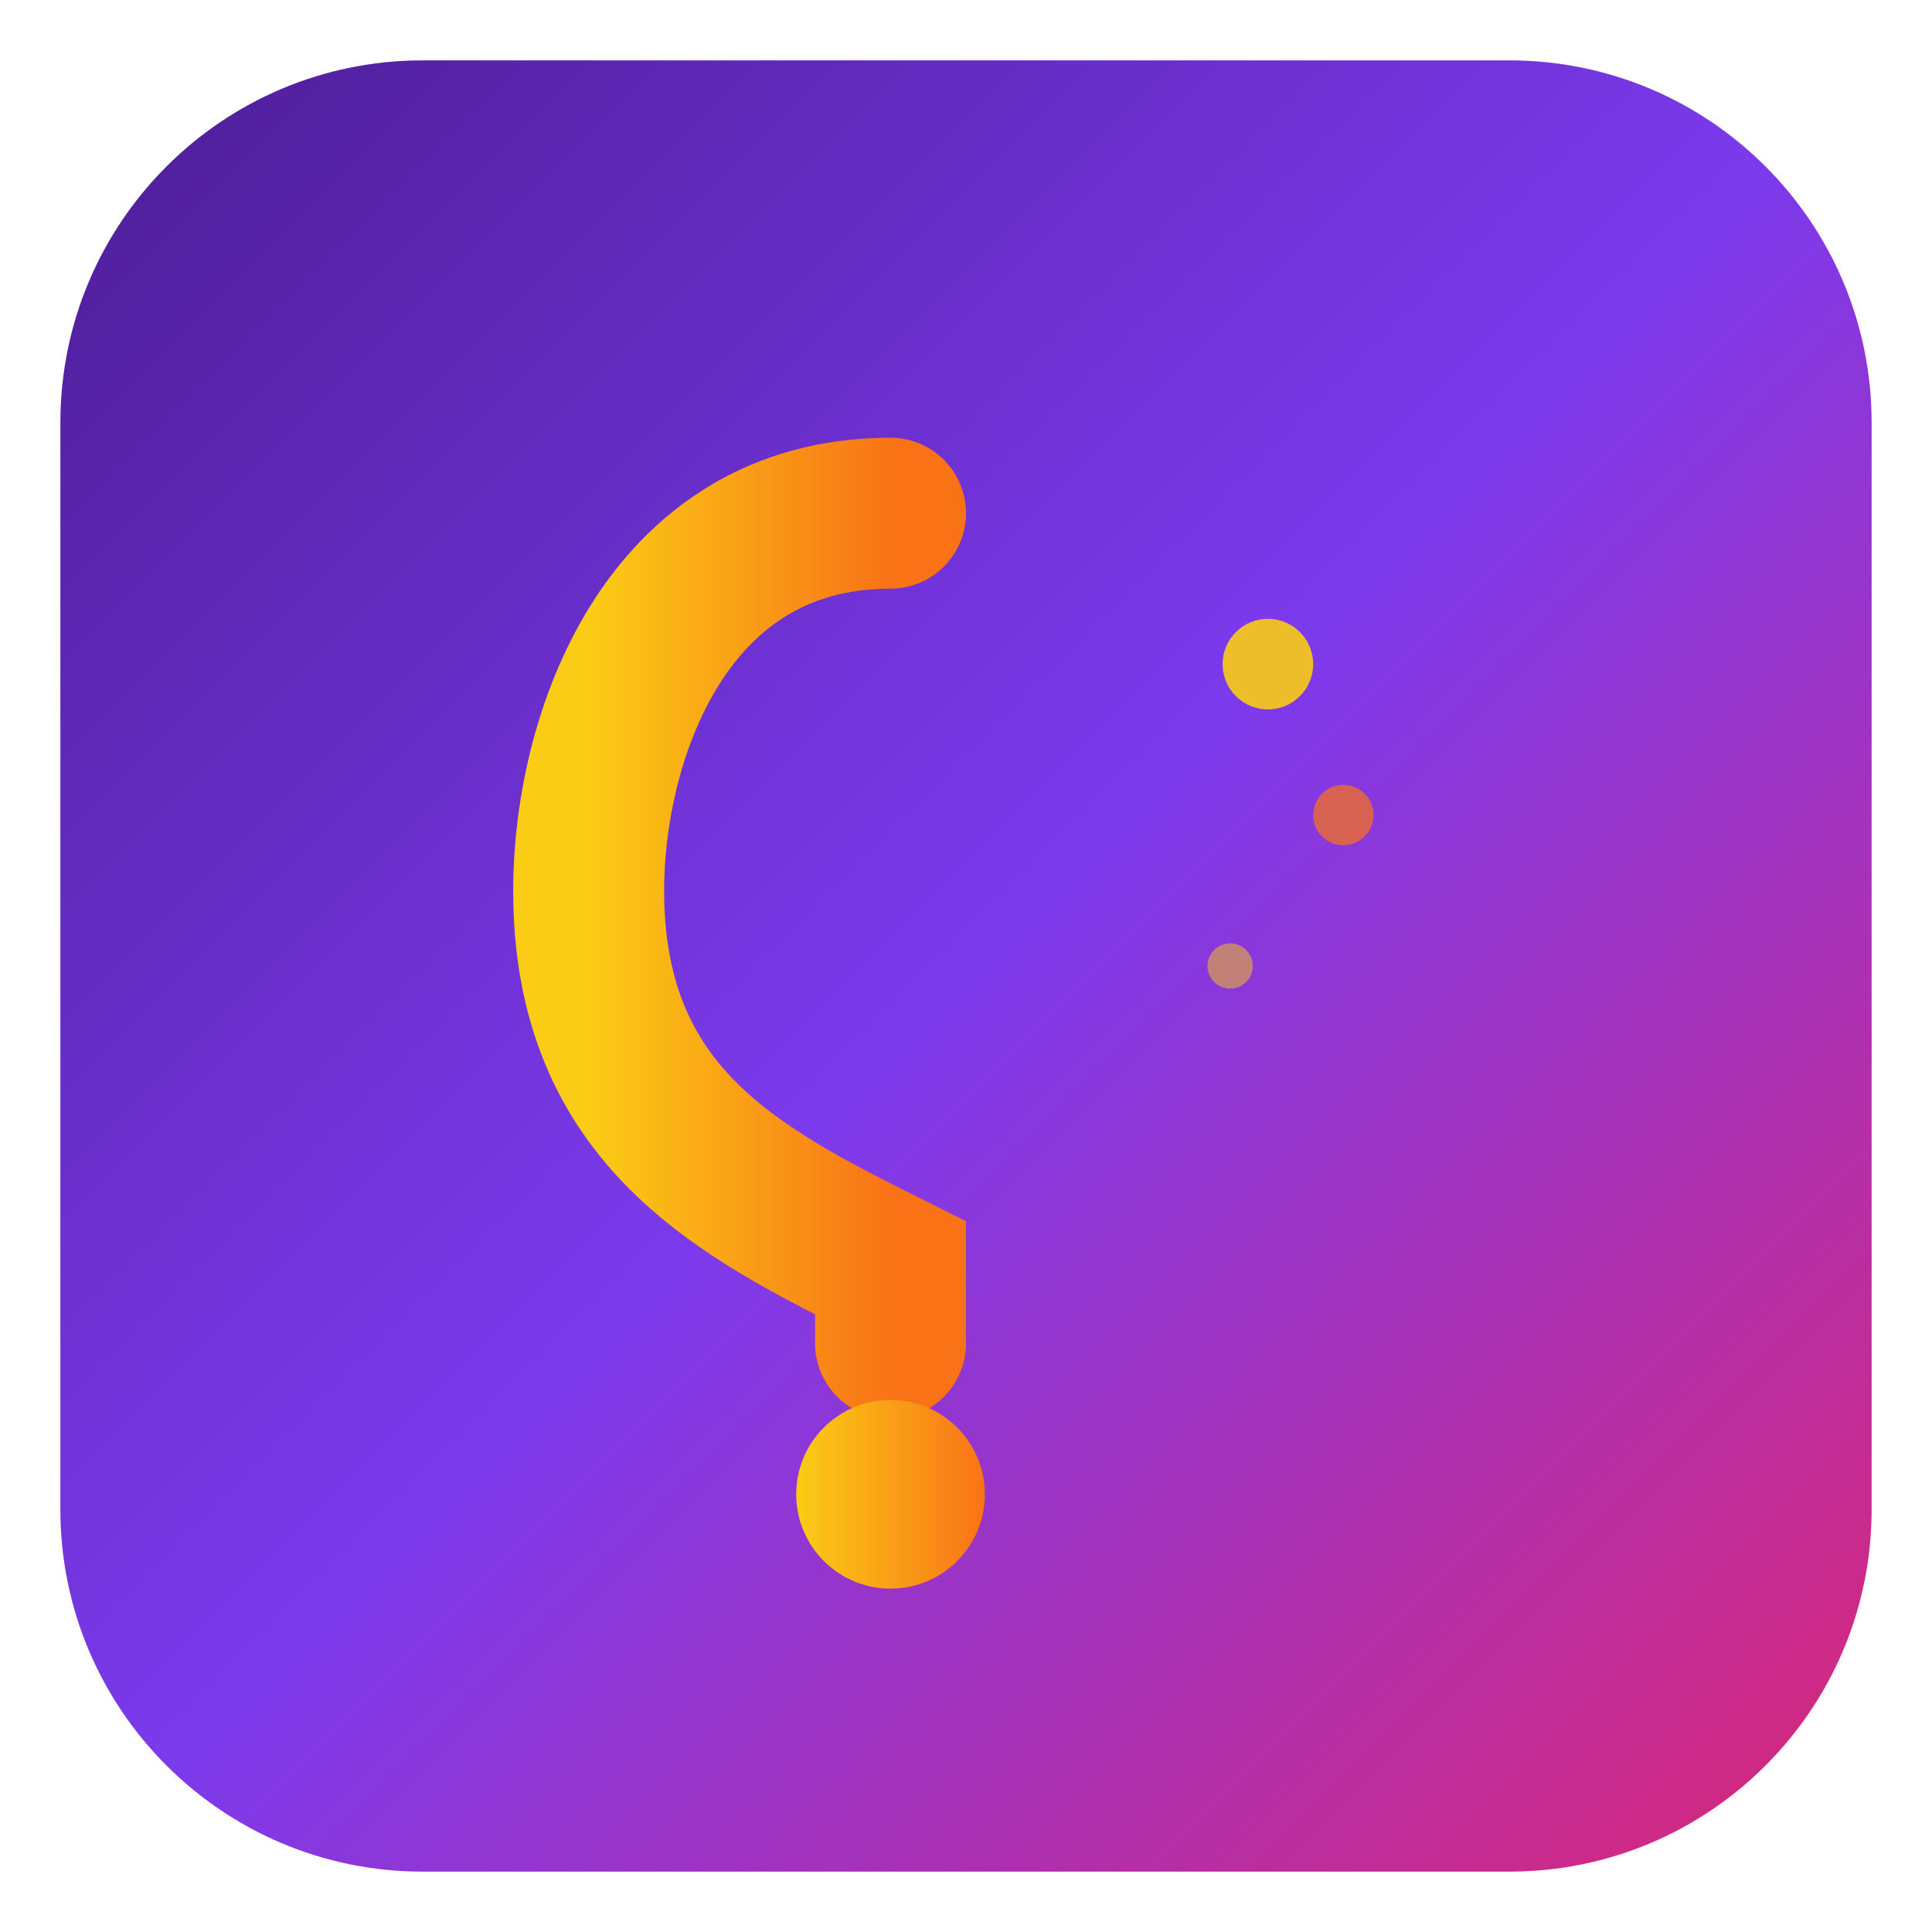
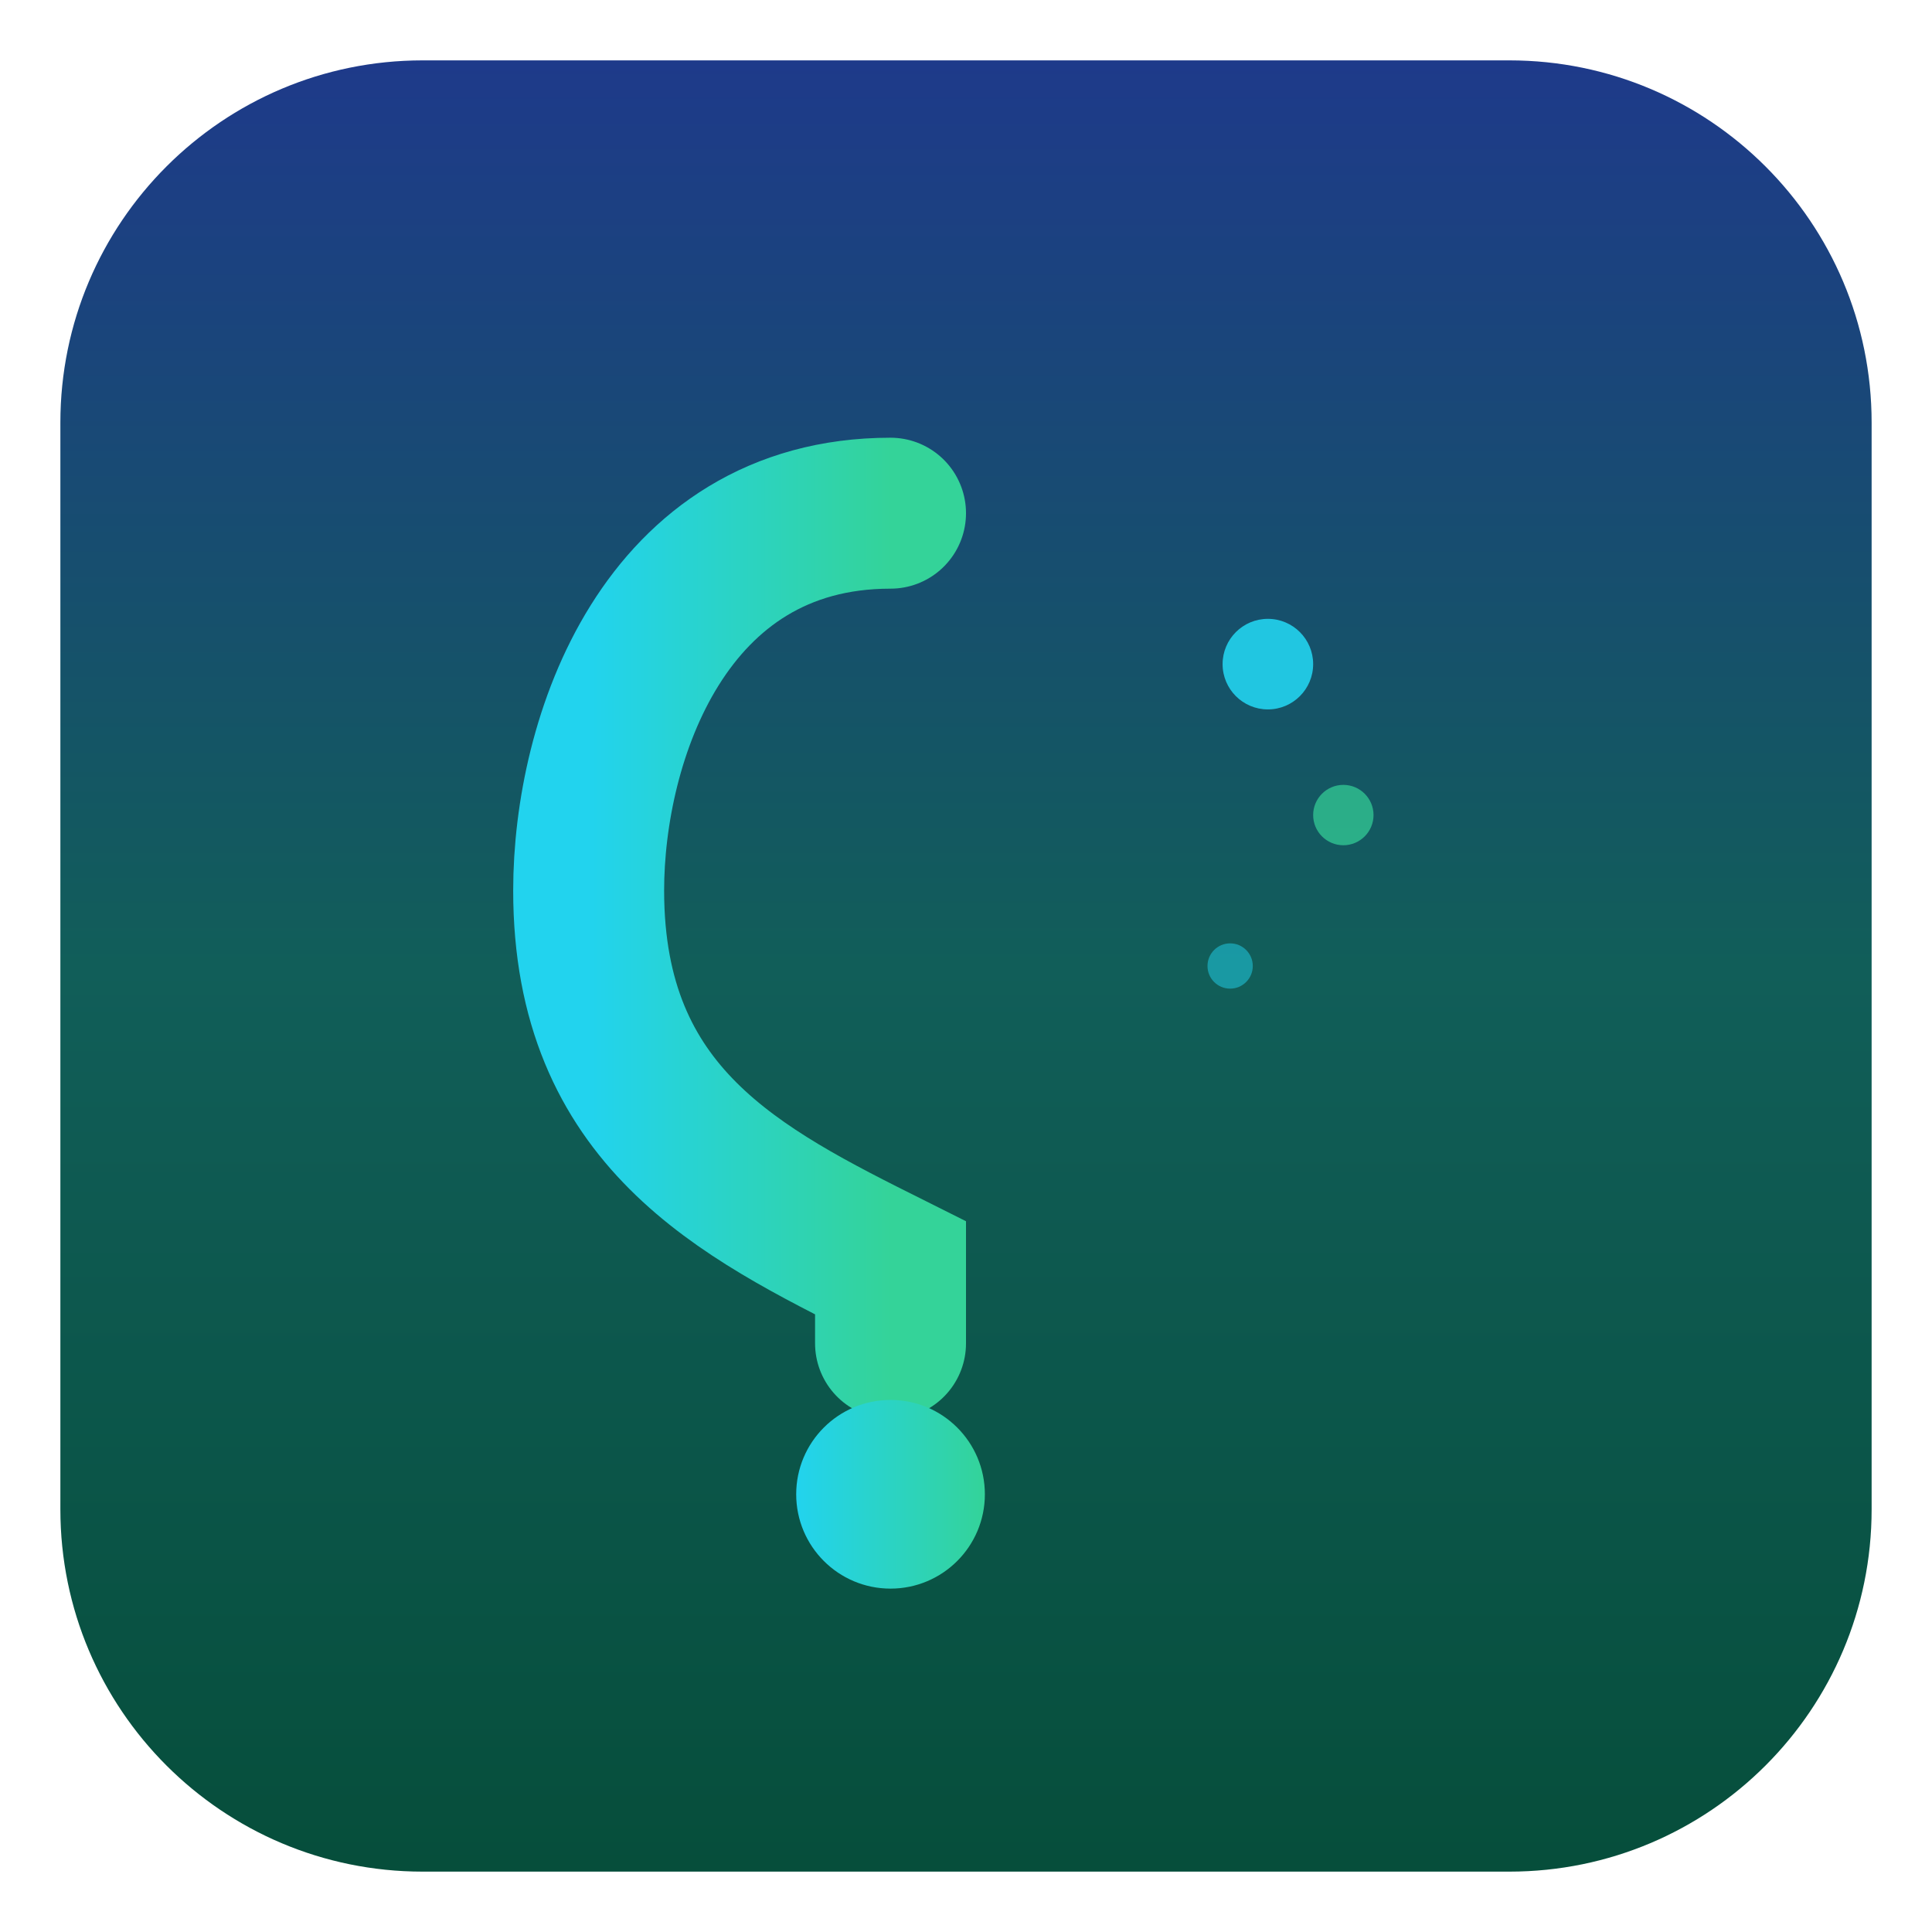
<svg xmlns="http://www.w3.org/2000/svg" viewBox="0 0 512 512">
  <defs>
-     <linearGradient id="bg" x1="0%" y1="0%" x2="100%" y2="100%">
-       <stop offset="0%" style="stop-color:#4c1d95" />
-       <stop offset="50%" style="stop-color:#7c3aed" />
-       <stop offset="100%" style="stop-color:#db2777" />
+     <linearGradient id="bg" x1="0%" y1="0%" x2="0%" y2="100%">
+       <stop offset="0%" style="stop-color:#1e3a8a" />
+       <stop offset="50%" style="stop-color:#115e59" />
+       <stop offset="100%" style="stop-color:#064e3b" />
    </linearGradient>
    <linearGradient id="accent" x1="0%" y1="0%" x2="100%" y2="0%">
-       <stop offset="0%" style="stop-color:#facc15" />
-       <stop offset="100%" style="stop-color:#f97316" />
+       <stop offset="0%" style="stop-color:#22d3ee" />
+       <stop offset="100%" style="stop-color:#34d399" />
    </linearGradient>
  </defs>
  <rect x="16" y="16" width="480" height="480" rx="96" ry="96" fill="url(#bg)" />
  <g transform="translate(256, 256)">
    <path d="M-20 -120 C-80 -120 -100 -60 -100 -20 C-100 40 -60 60 -20 80 L-20 100" fill="none" stroke="url(#accent)" stroke-width="40" stroke-linecap="round" />
    <circle cx="-20" cy="140" r="25" fill="url(#accent)" />
-     <circle cx="80" cy="-80" r="12" fill="#facc15" opacity="0.9" />
-     <circle cx="100" cy="-40" r="8" fill="#f97316" opacity="0.7" />
-     <circle cx="70" cy="0" r="6" fill="#facc15" opacity="0.5" />
+     <circle cx="80" cy="-80" r="12" fill="#22d3ee" opacity="0.9" />
+     <circle cx="100" cy="-40" r="8" fill="#34d399" opacity="0.7" />
+     <circle cx="70" cy="0" r="6" fill="#22d3ee" opacity="0.5" />
  </g>
</svg>
